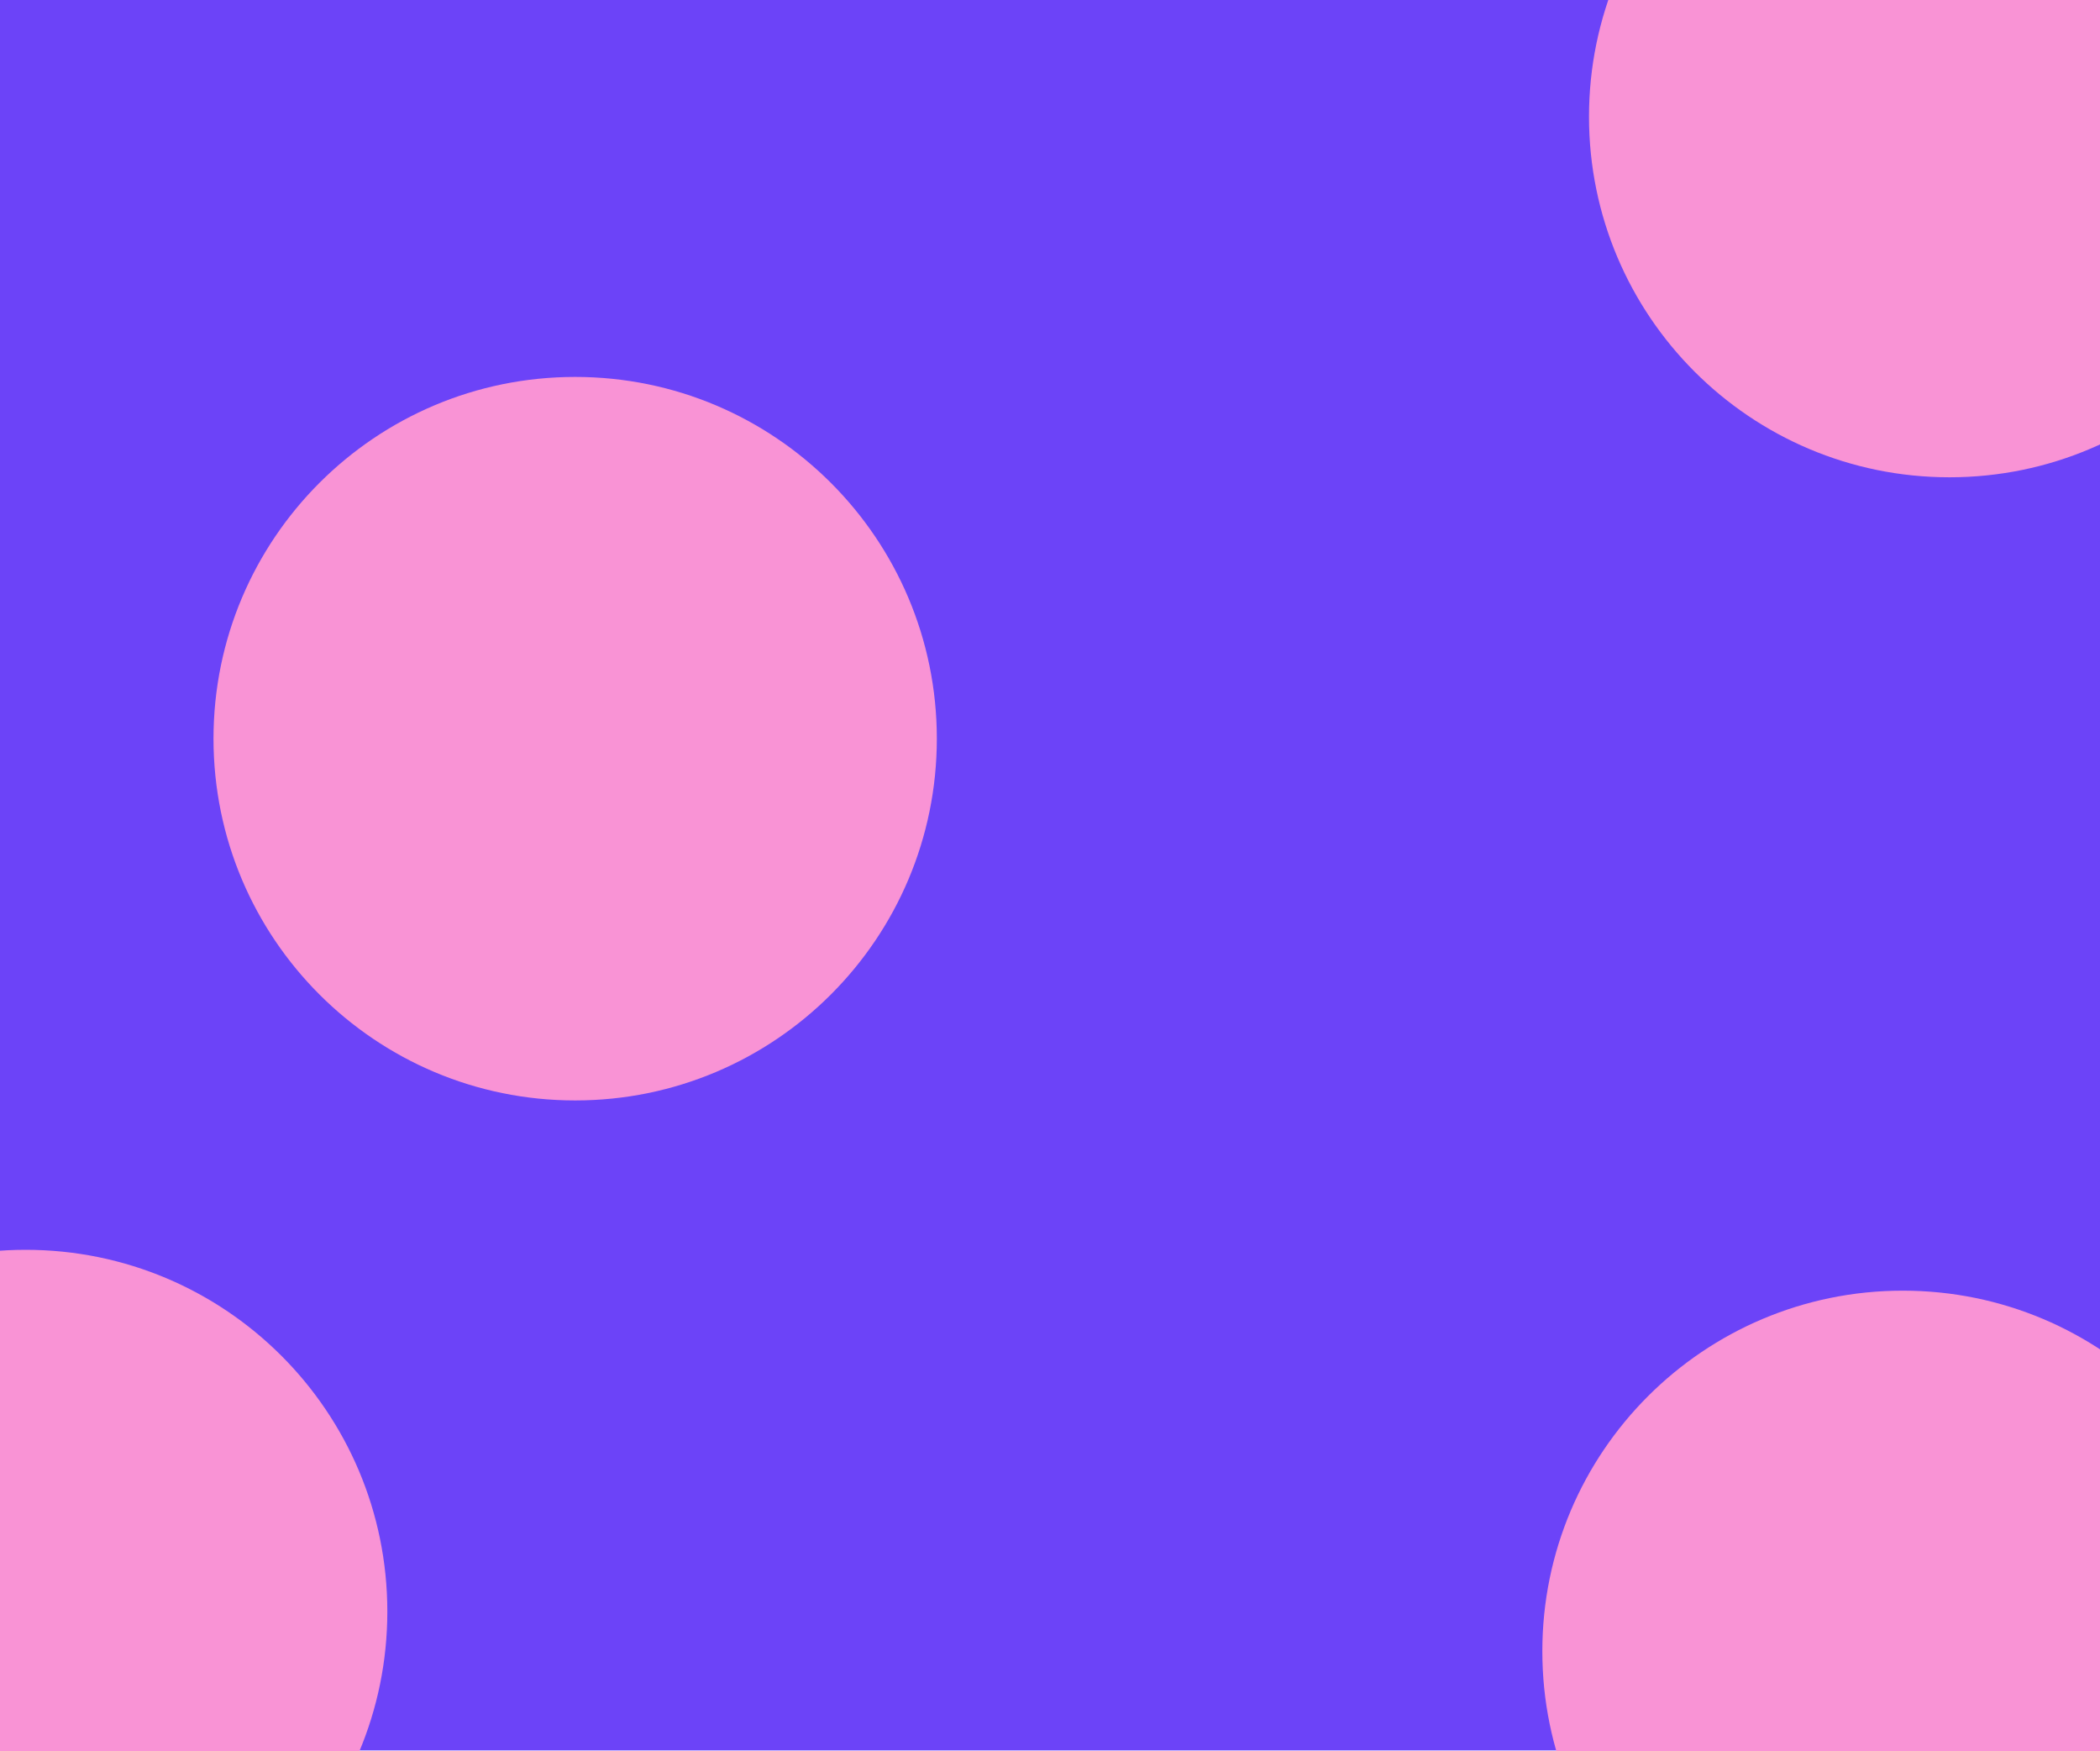
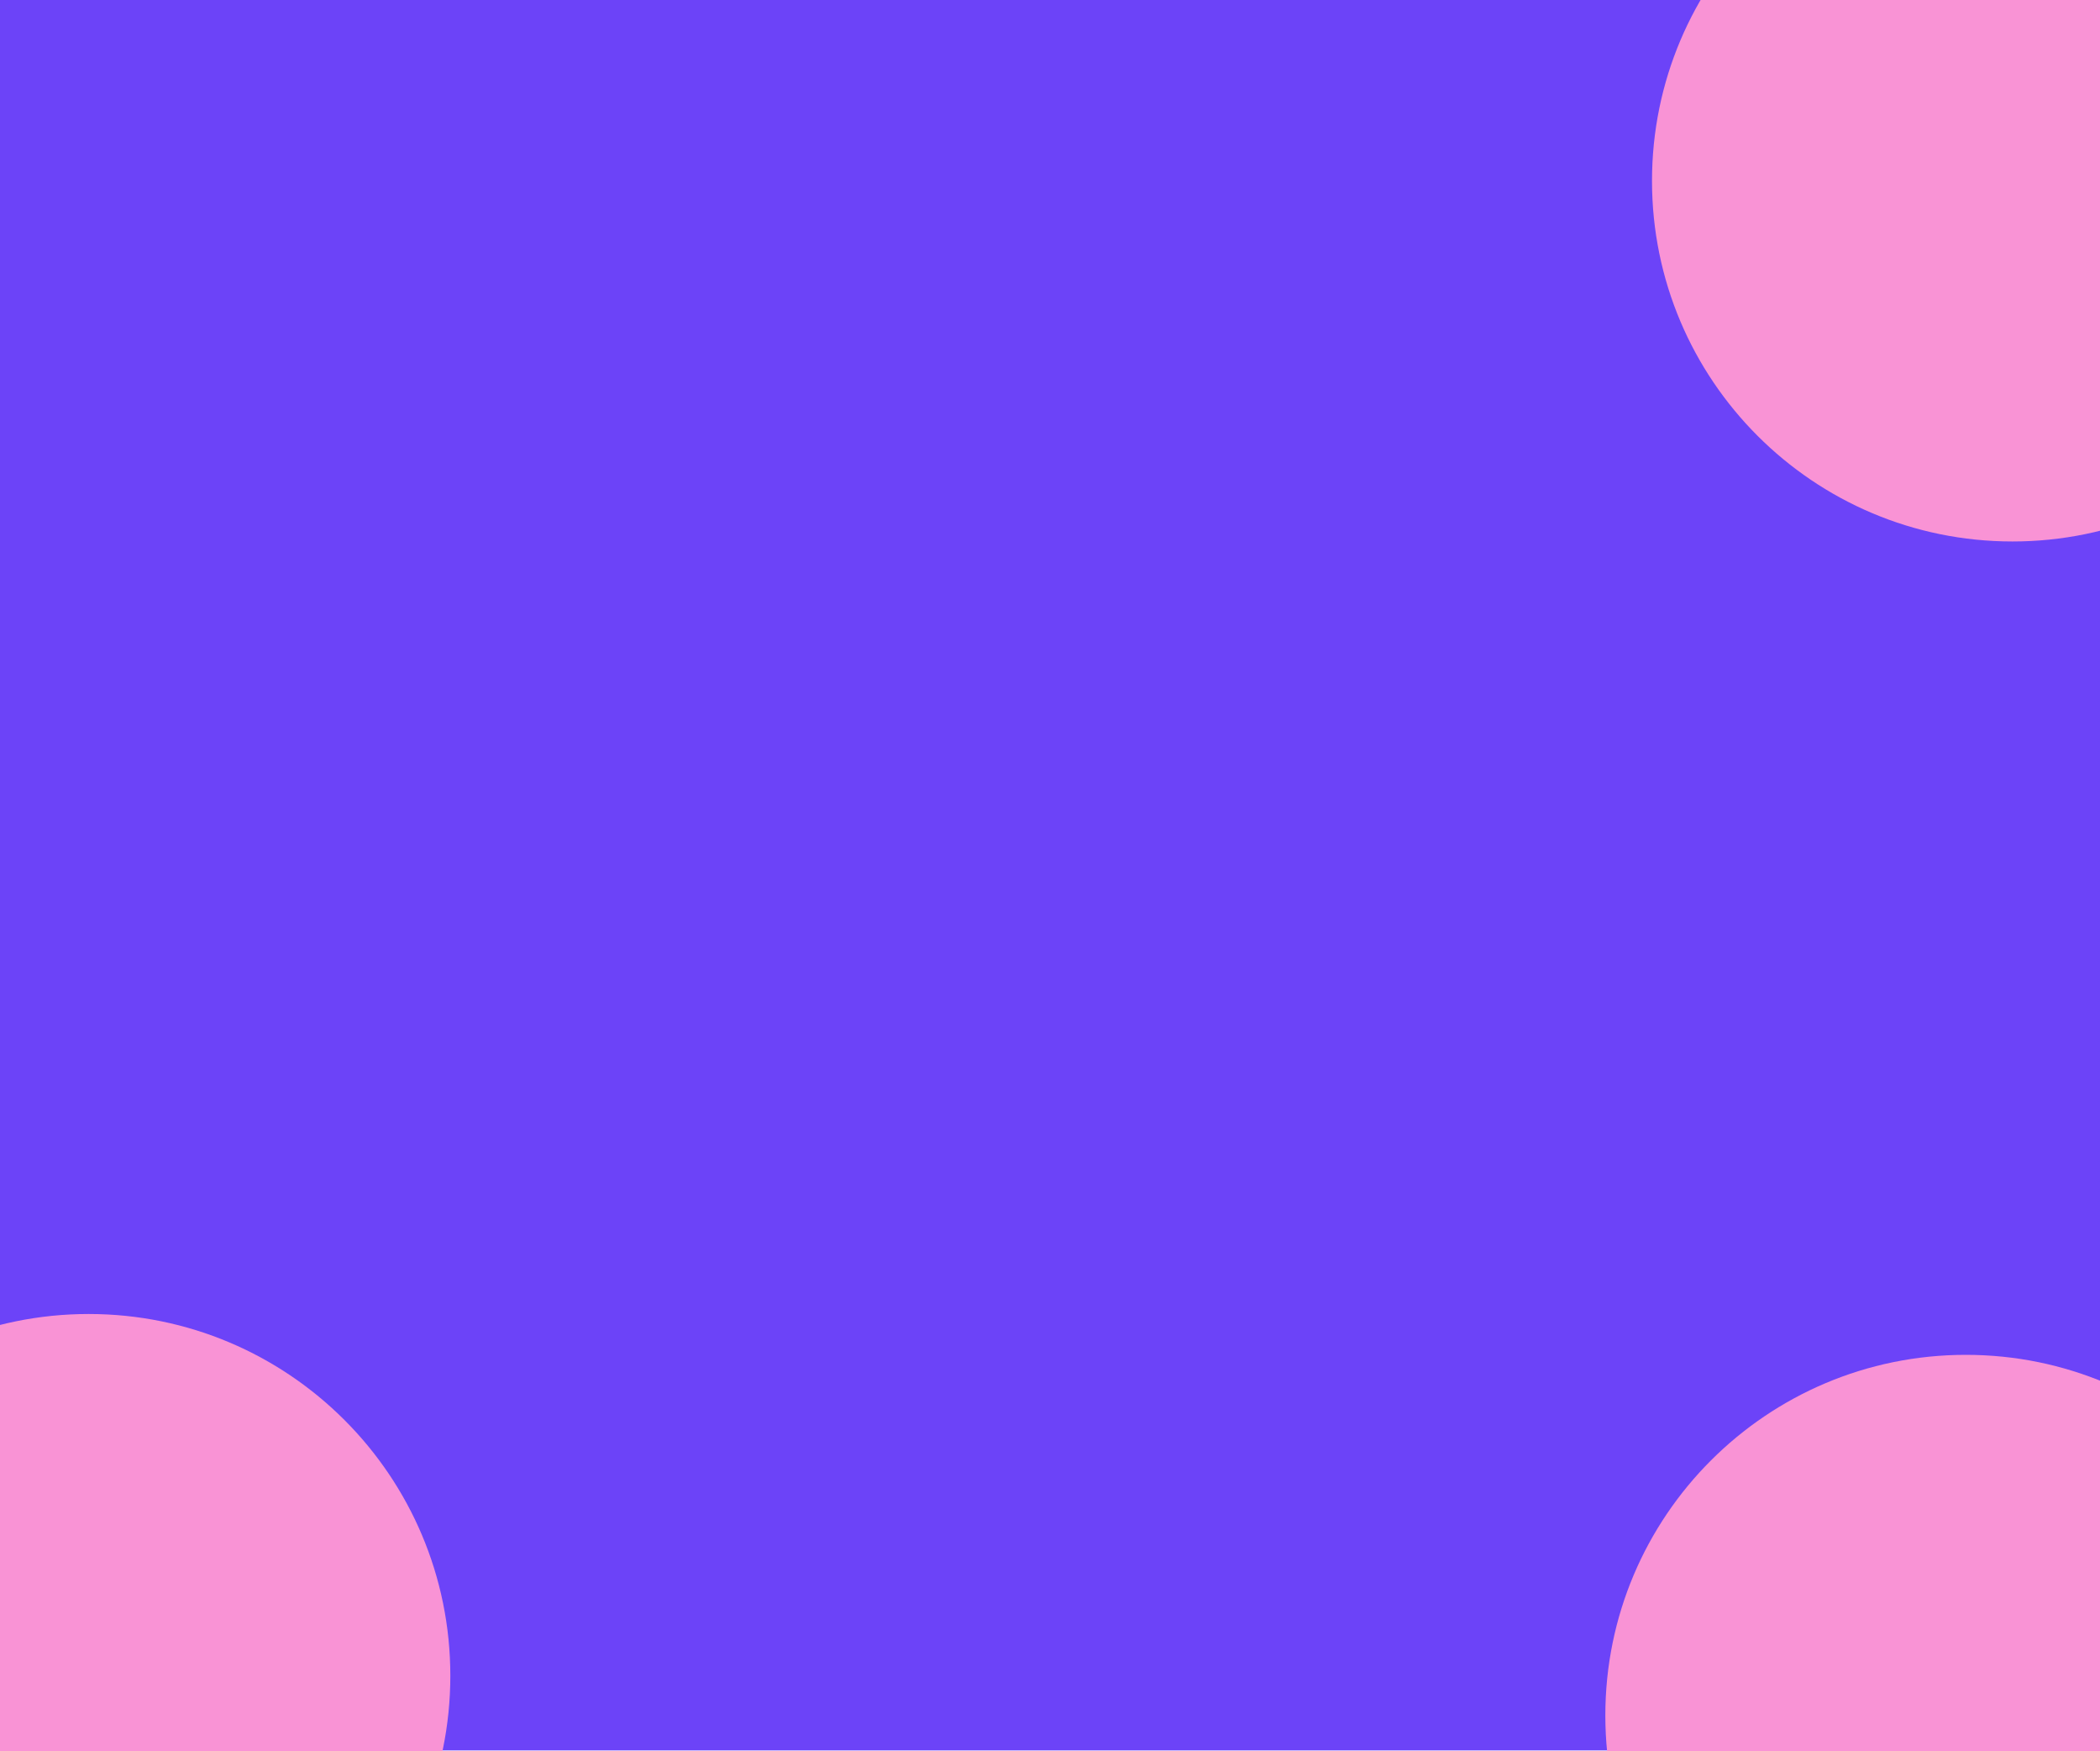
- <svg xmlns="http://www.w3.org/2000/svg" id="visual" viewBox="0 0 1800 1500" width="1800" height="1500" version="1.1">
-   <rect x="0" y="0" width="1800" height="1500" fill="#6C43F8" />
-   <g fill="#F993D5">
-     <circle r="310" cx="493" cy="633" />
-     <circle r="310" cx="22" cy="1381" />
-     <circle r="309" cx="1671" cy="100" />
-     <circle r="309" cx="1631" cy="1415" />
-   </g>
+ <svg xmlns="http://www.w3.org/2000/svg" version="1.1" id="visual" x="0px" y="0px" viewBox="594 -354 1800 1500" enable-background="new 594 -354 1800 1500" xml:space="preserve">
+   <rect x="594" y="-354" fill="#6C43F8" width="1800" height="1500" />
+   <circle fill="#F993D5" cx="670" cy="1082" r="310" />
+   <circle fill="#F993D5" cx="2319" cy="-199" r="309" />
+   <circle fill="#F993D5" cx="2279" cy="1116" r="309" />
</svg>
